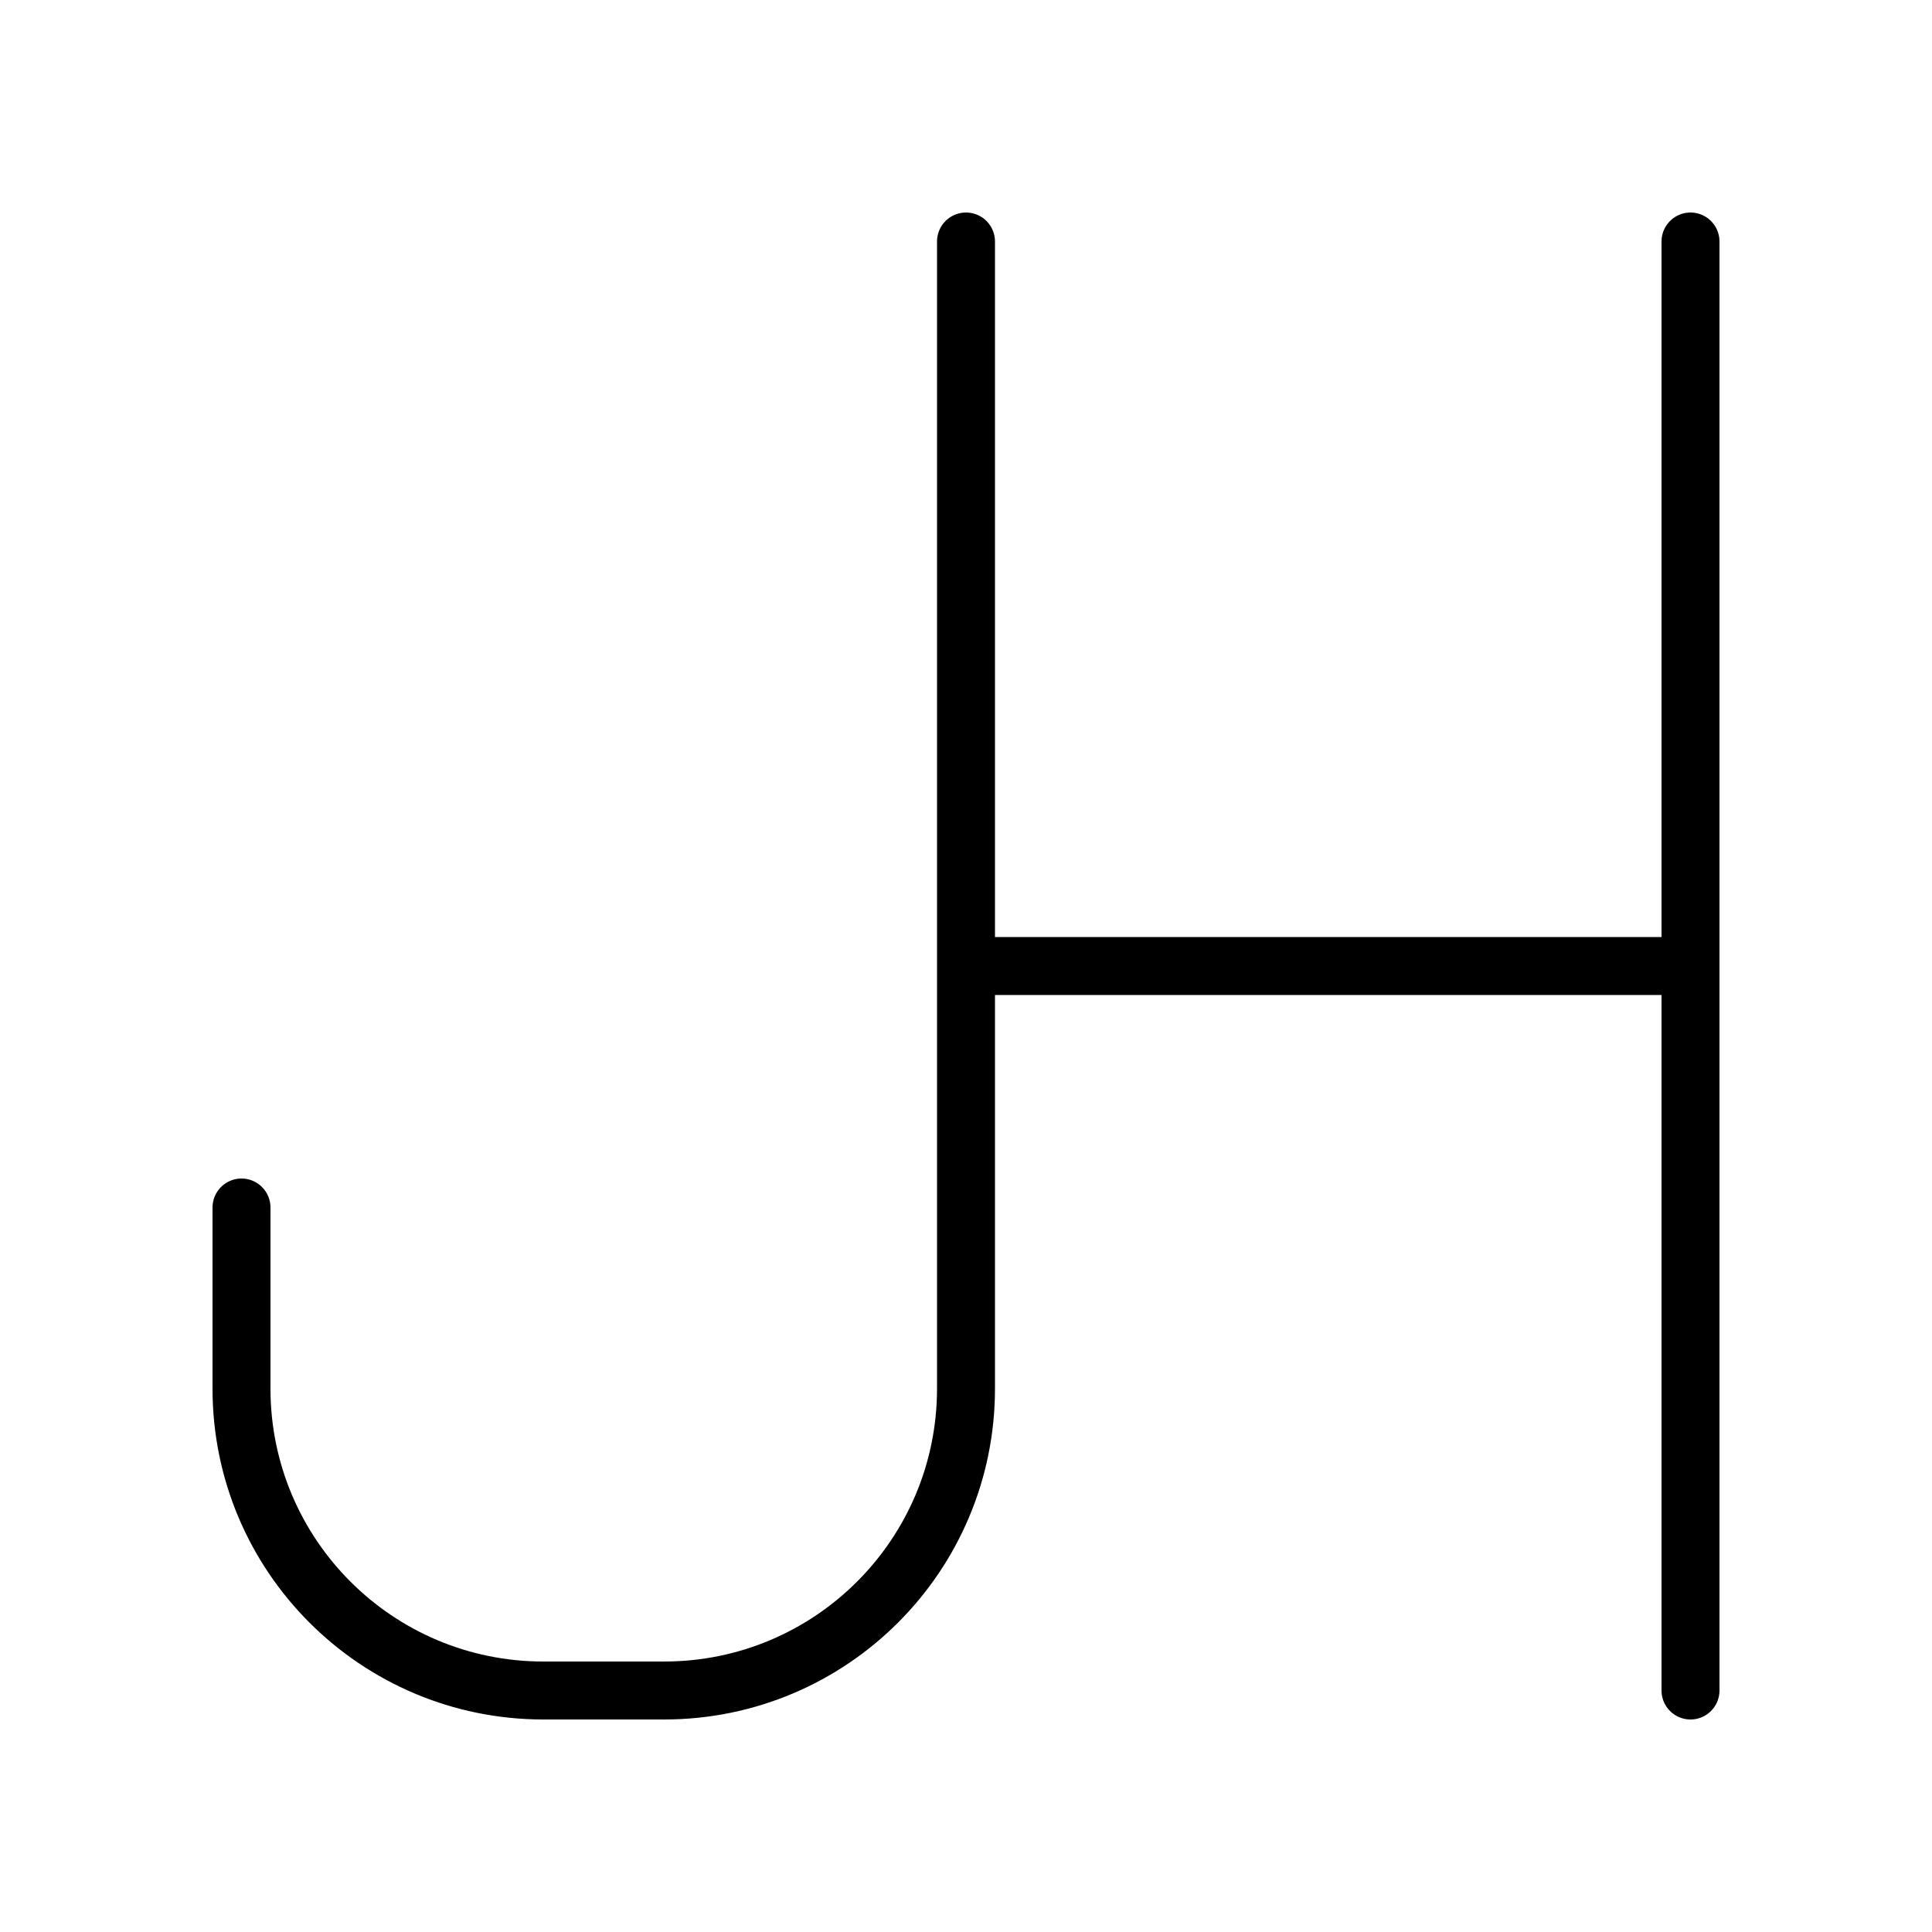
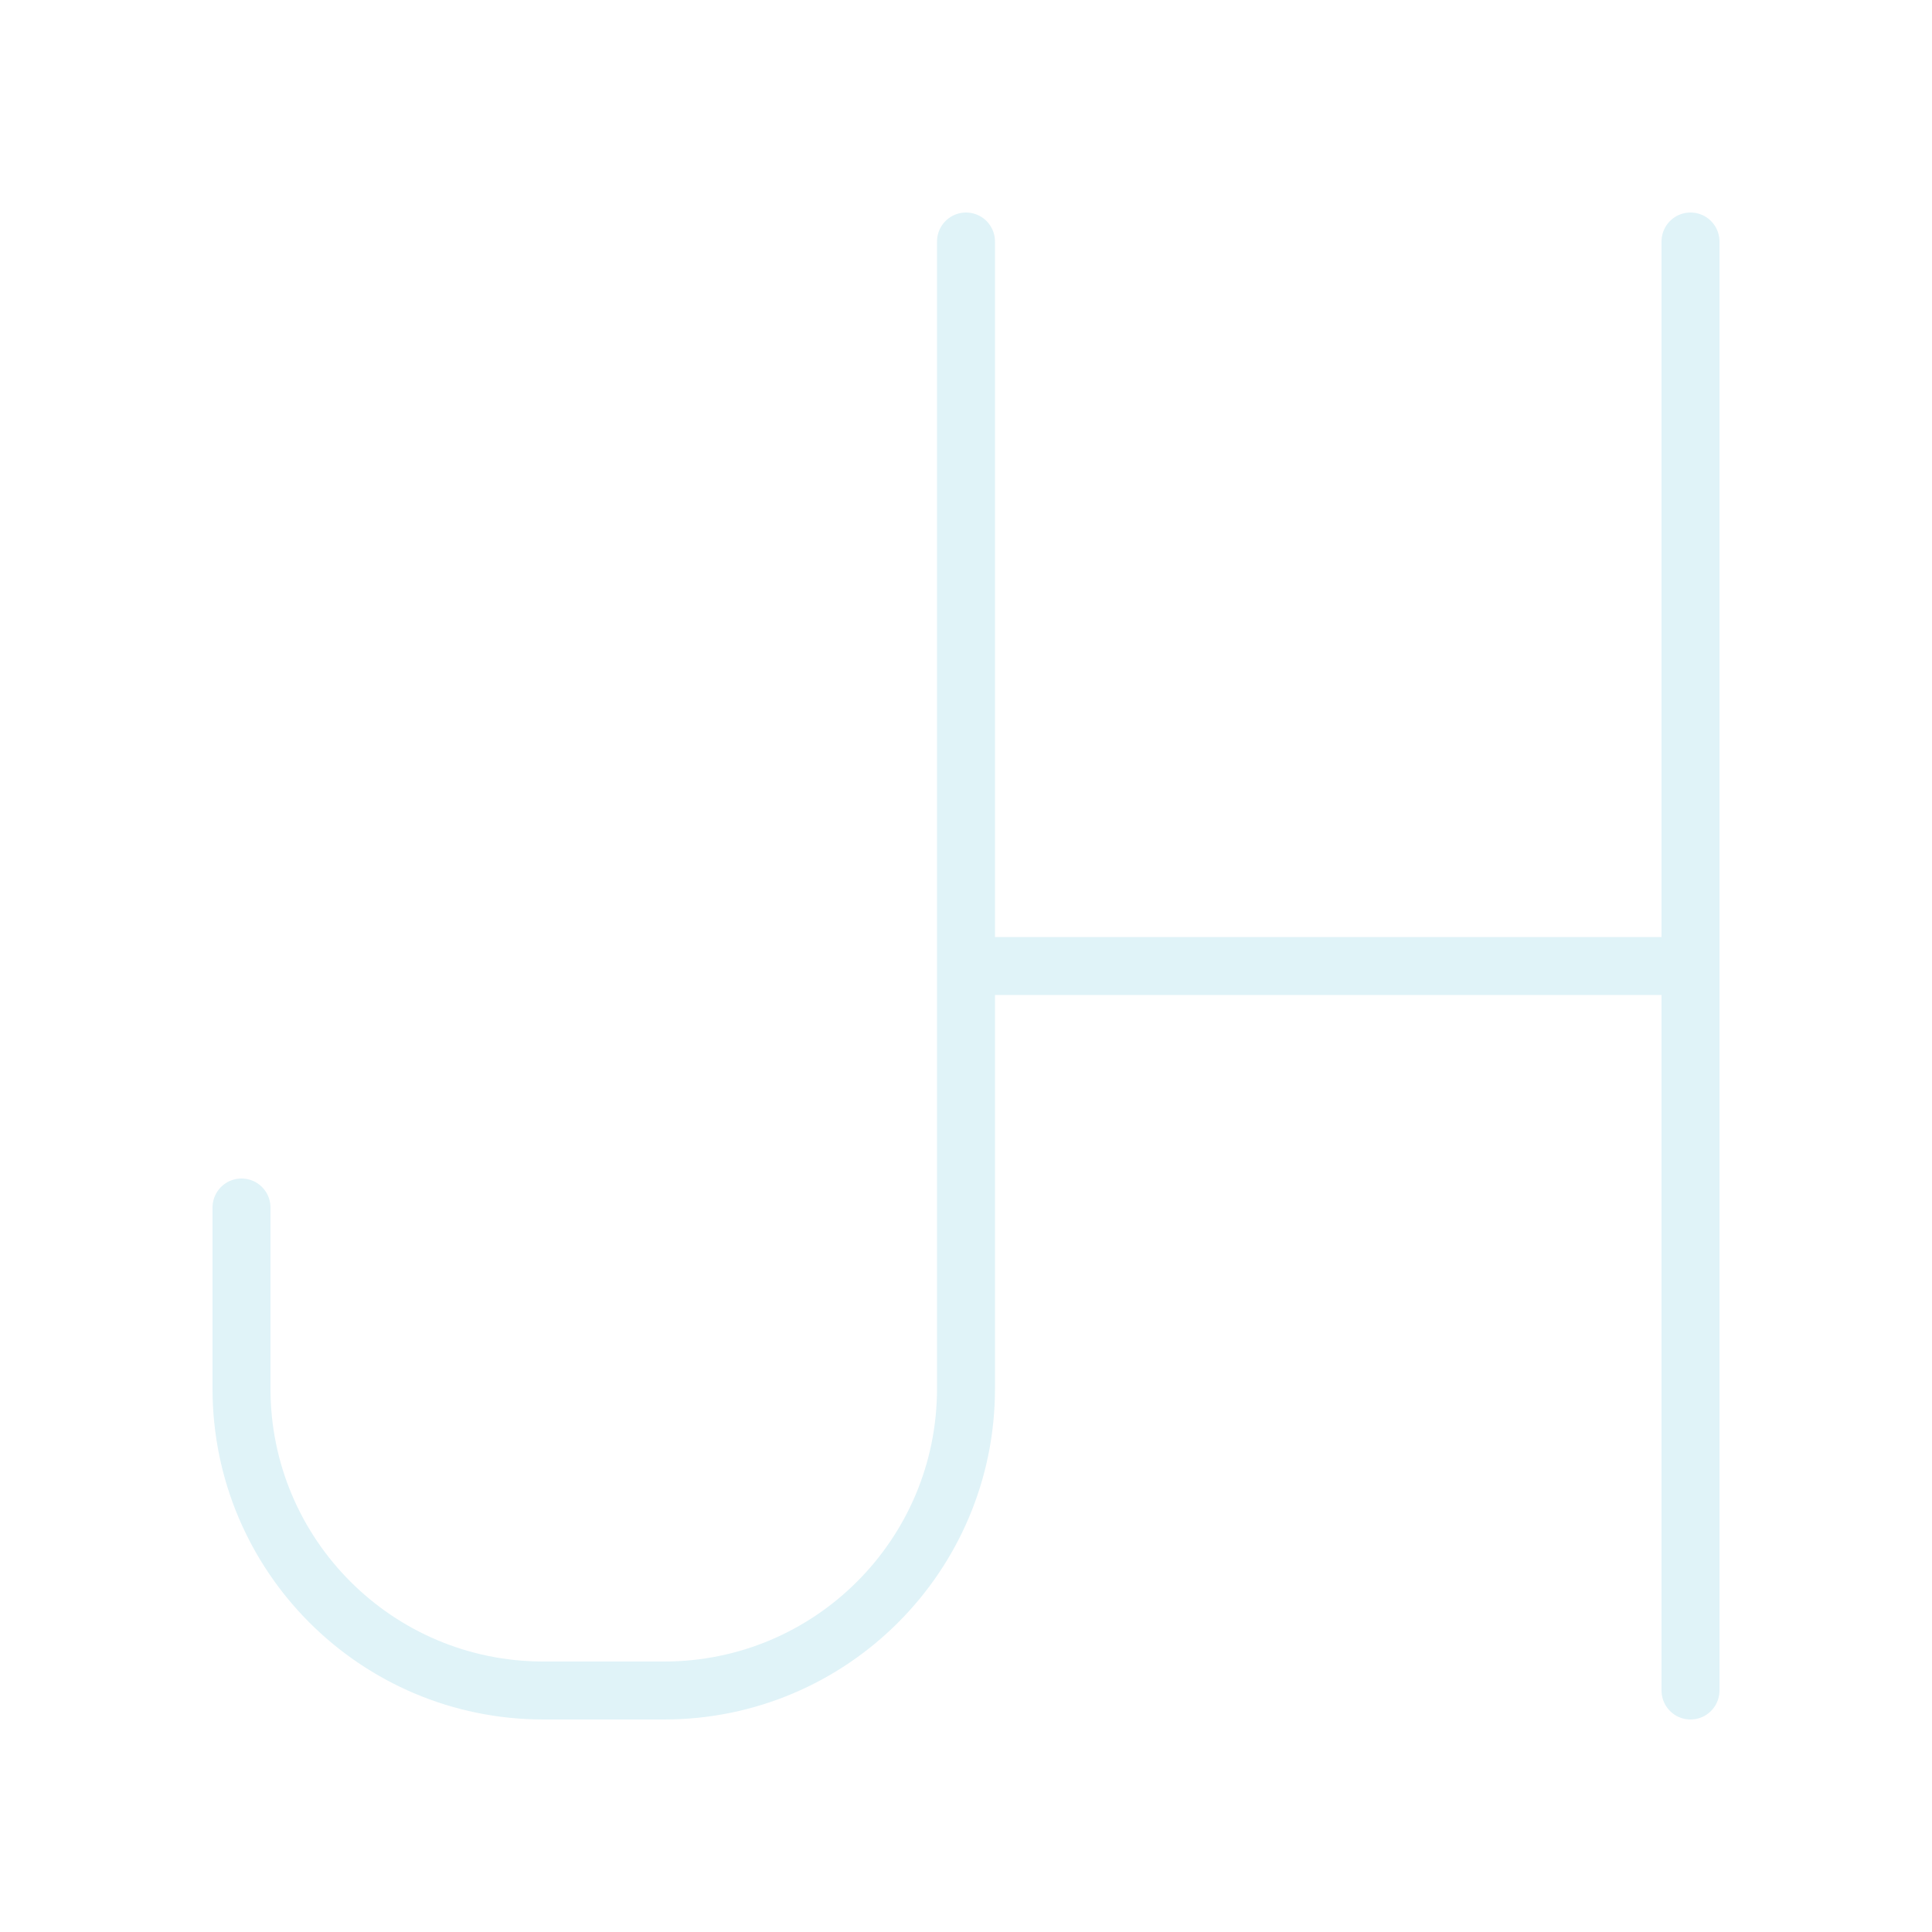
<svg xmlns="http://www.w3.org/2000/svg" width="100%" height="100%" viewBox="0 0 512 512" version="1.1" xml:space="preserve" style="fill-rule:evenodd;clip-rule:evenodd;stroke-linecap:round;stroke-linejoin:round;stroke-miterlimit:1.5;">
  <g transform="matrix(0.64,0,0,0.64,0,0)">
-     <path d="M100,500L100,575C100,644.036 155.964,700 225,700C241.528,700 258.472,700 275,700C344.036,700 400,644.036 400,575L400,100L400,400L700,400L700,100L700,700" style="fill:none;stroke:black;stroke-width:24px;" />
+     <path d="M100,500L100,575C100,644.036 155.964,700 225,700C241.528,700 258.472,700 275,700C344.036,700 400,644.036 400,575L400,100L400,400L700,400L700,100L700,700" style="fill:none;stroke:#e0f3f8;stroke-width:24px;" />
  </g>
</svg>
